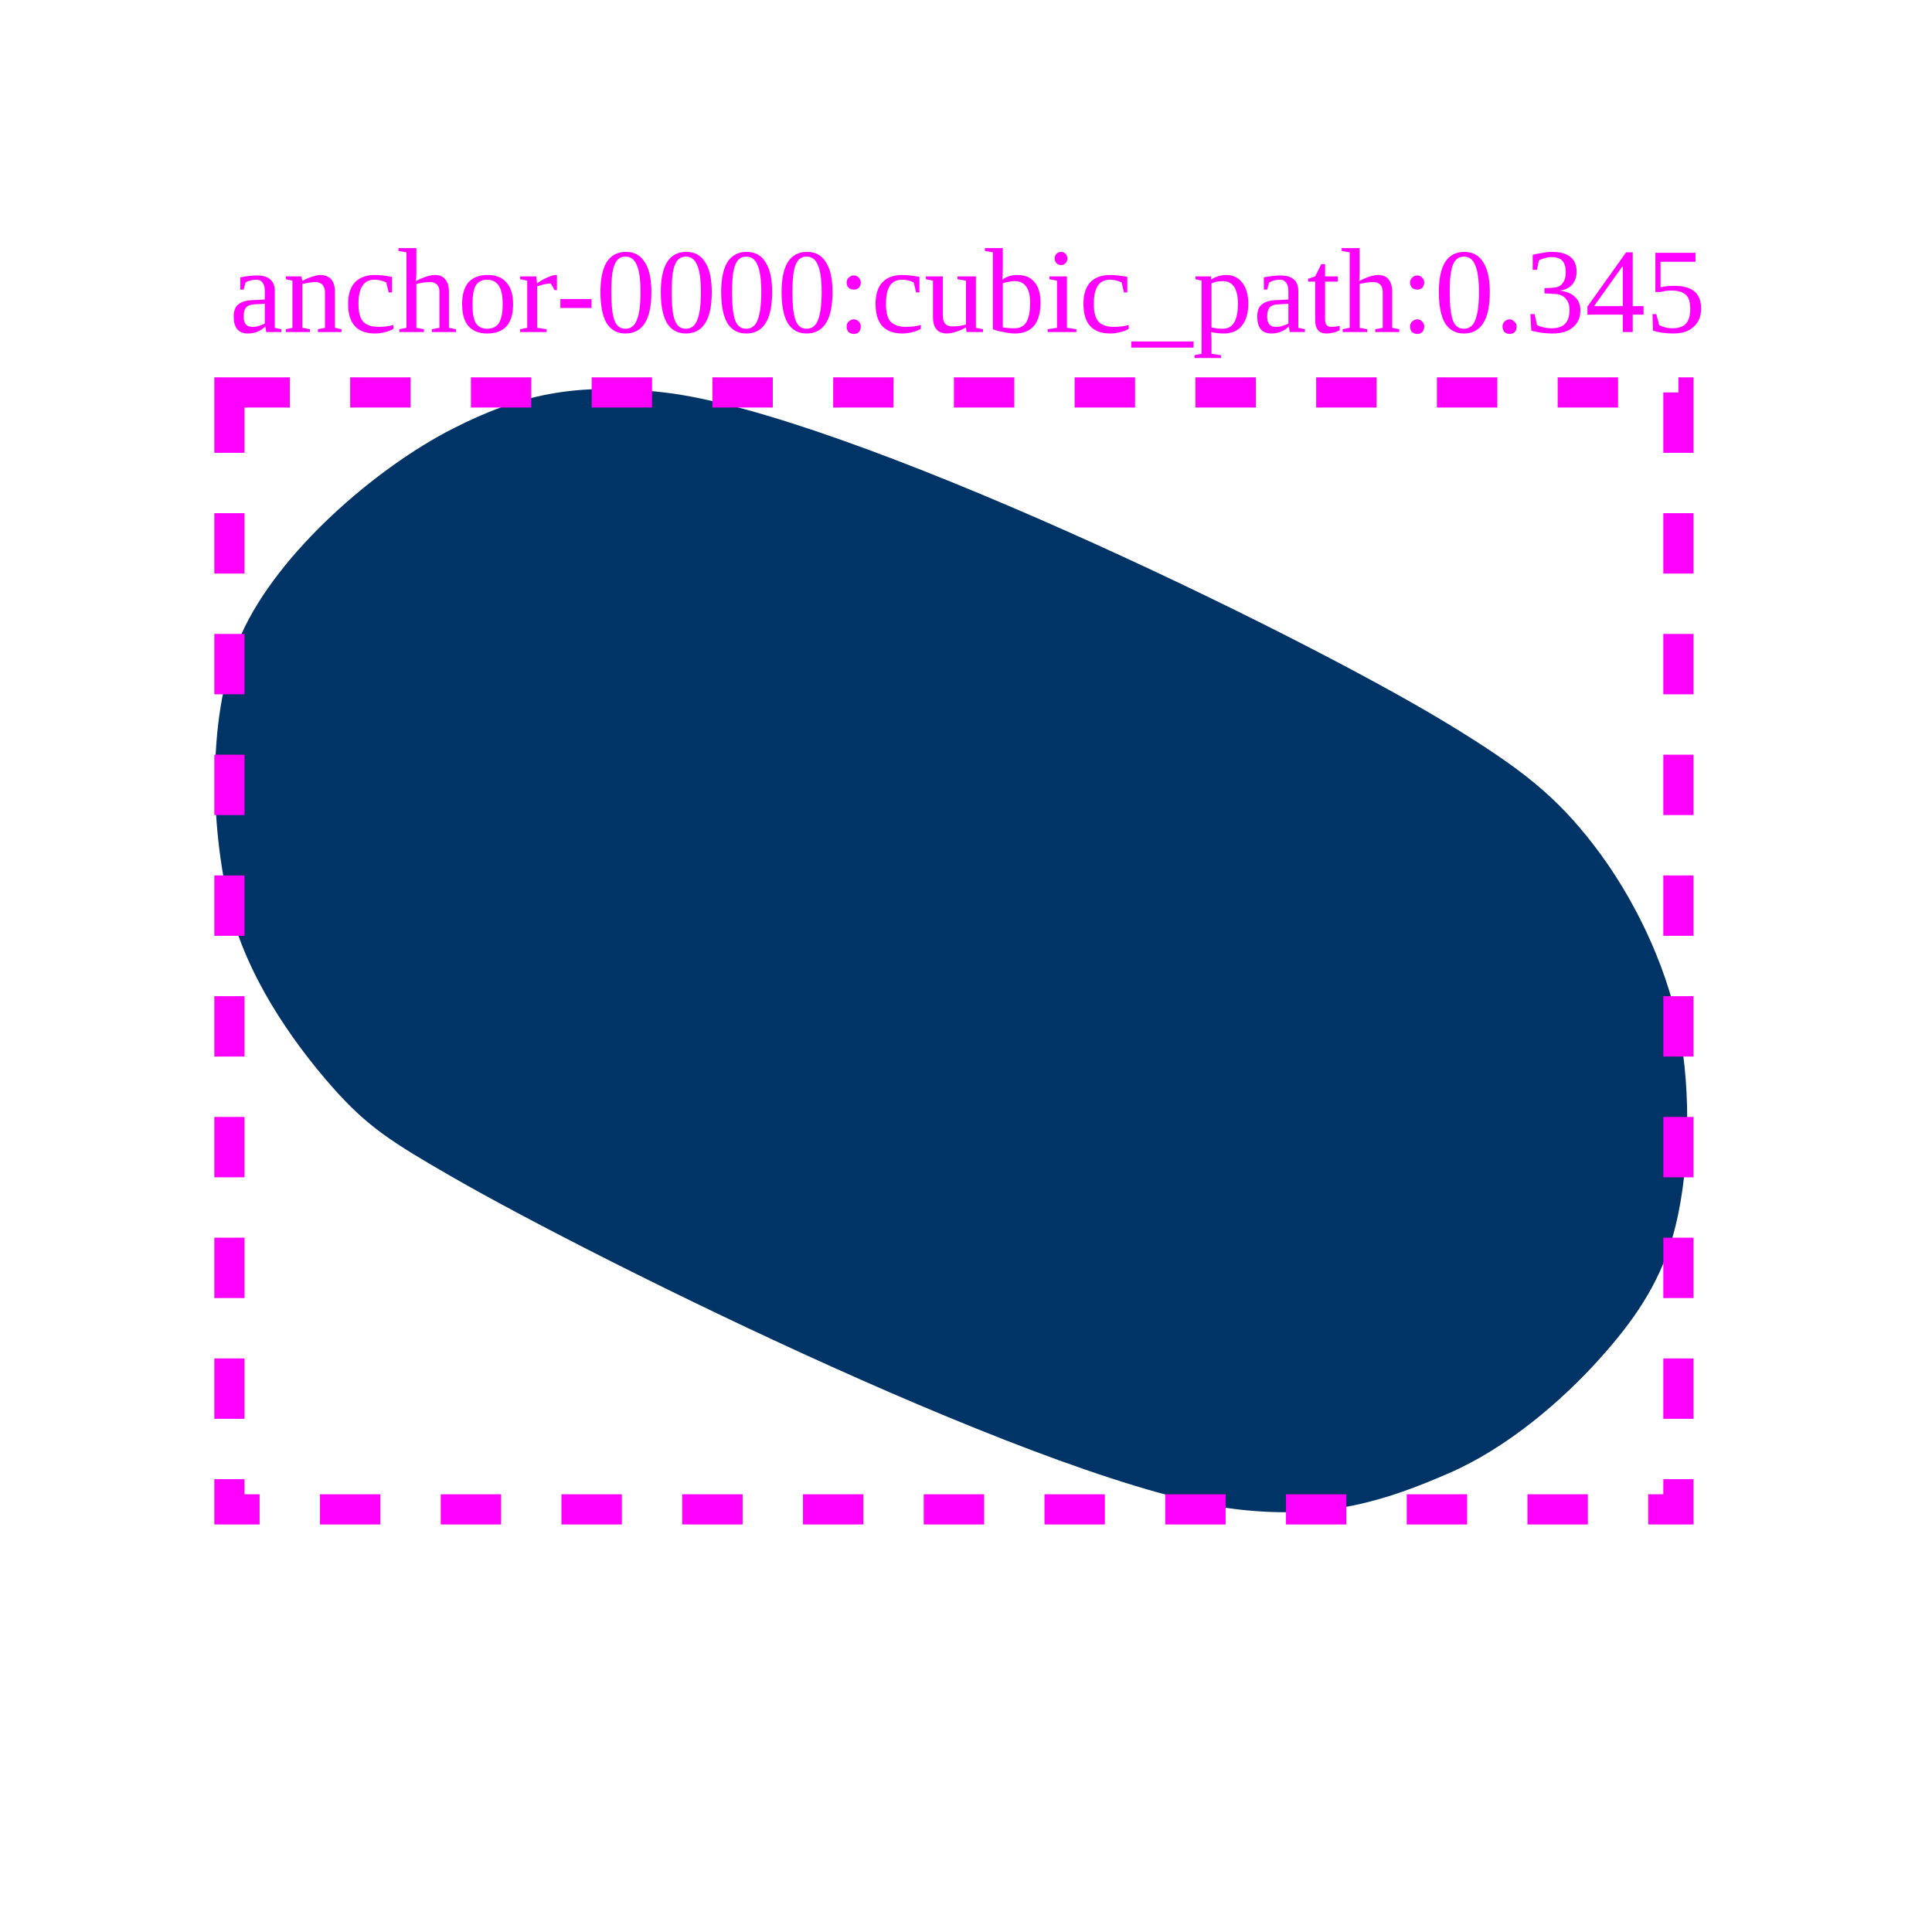
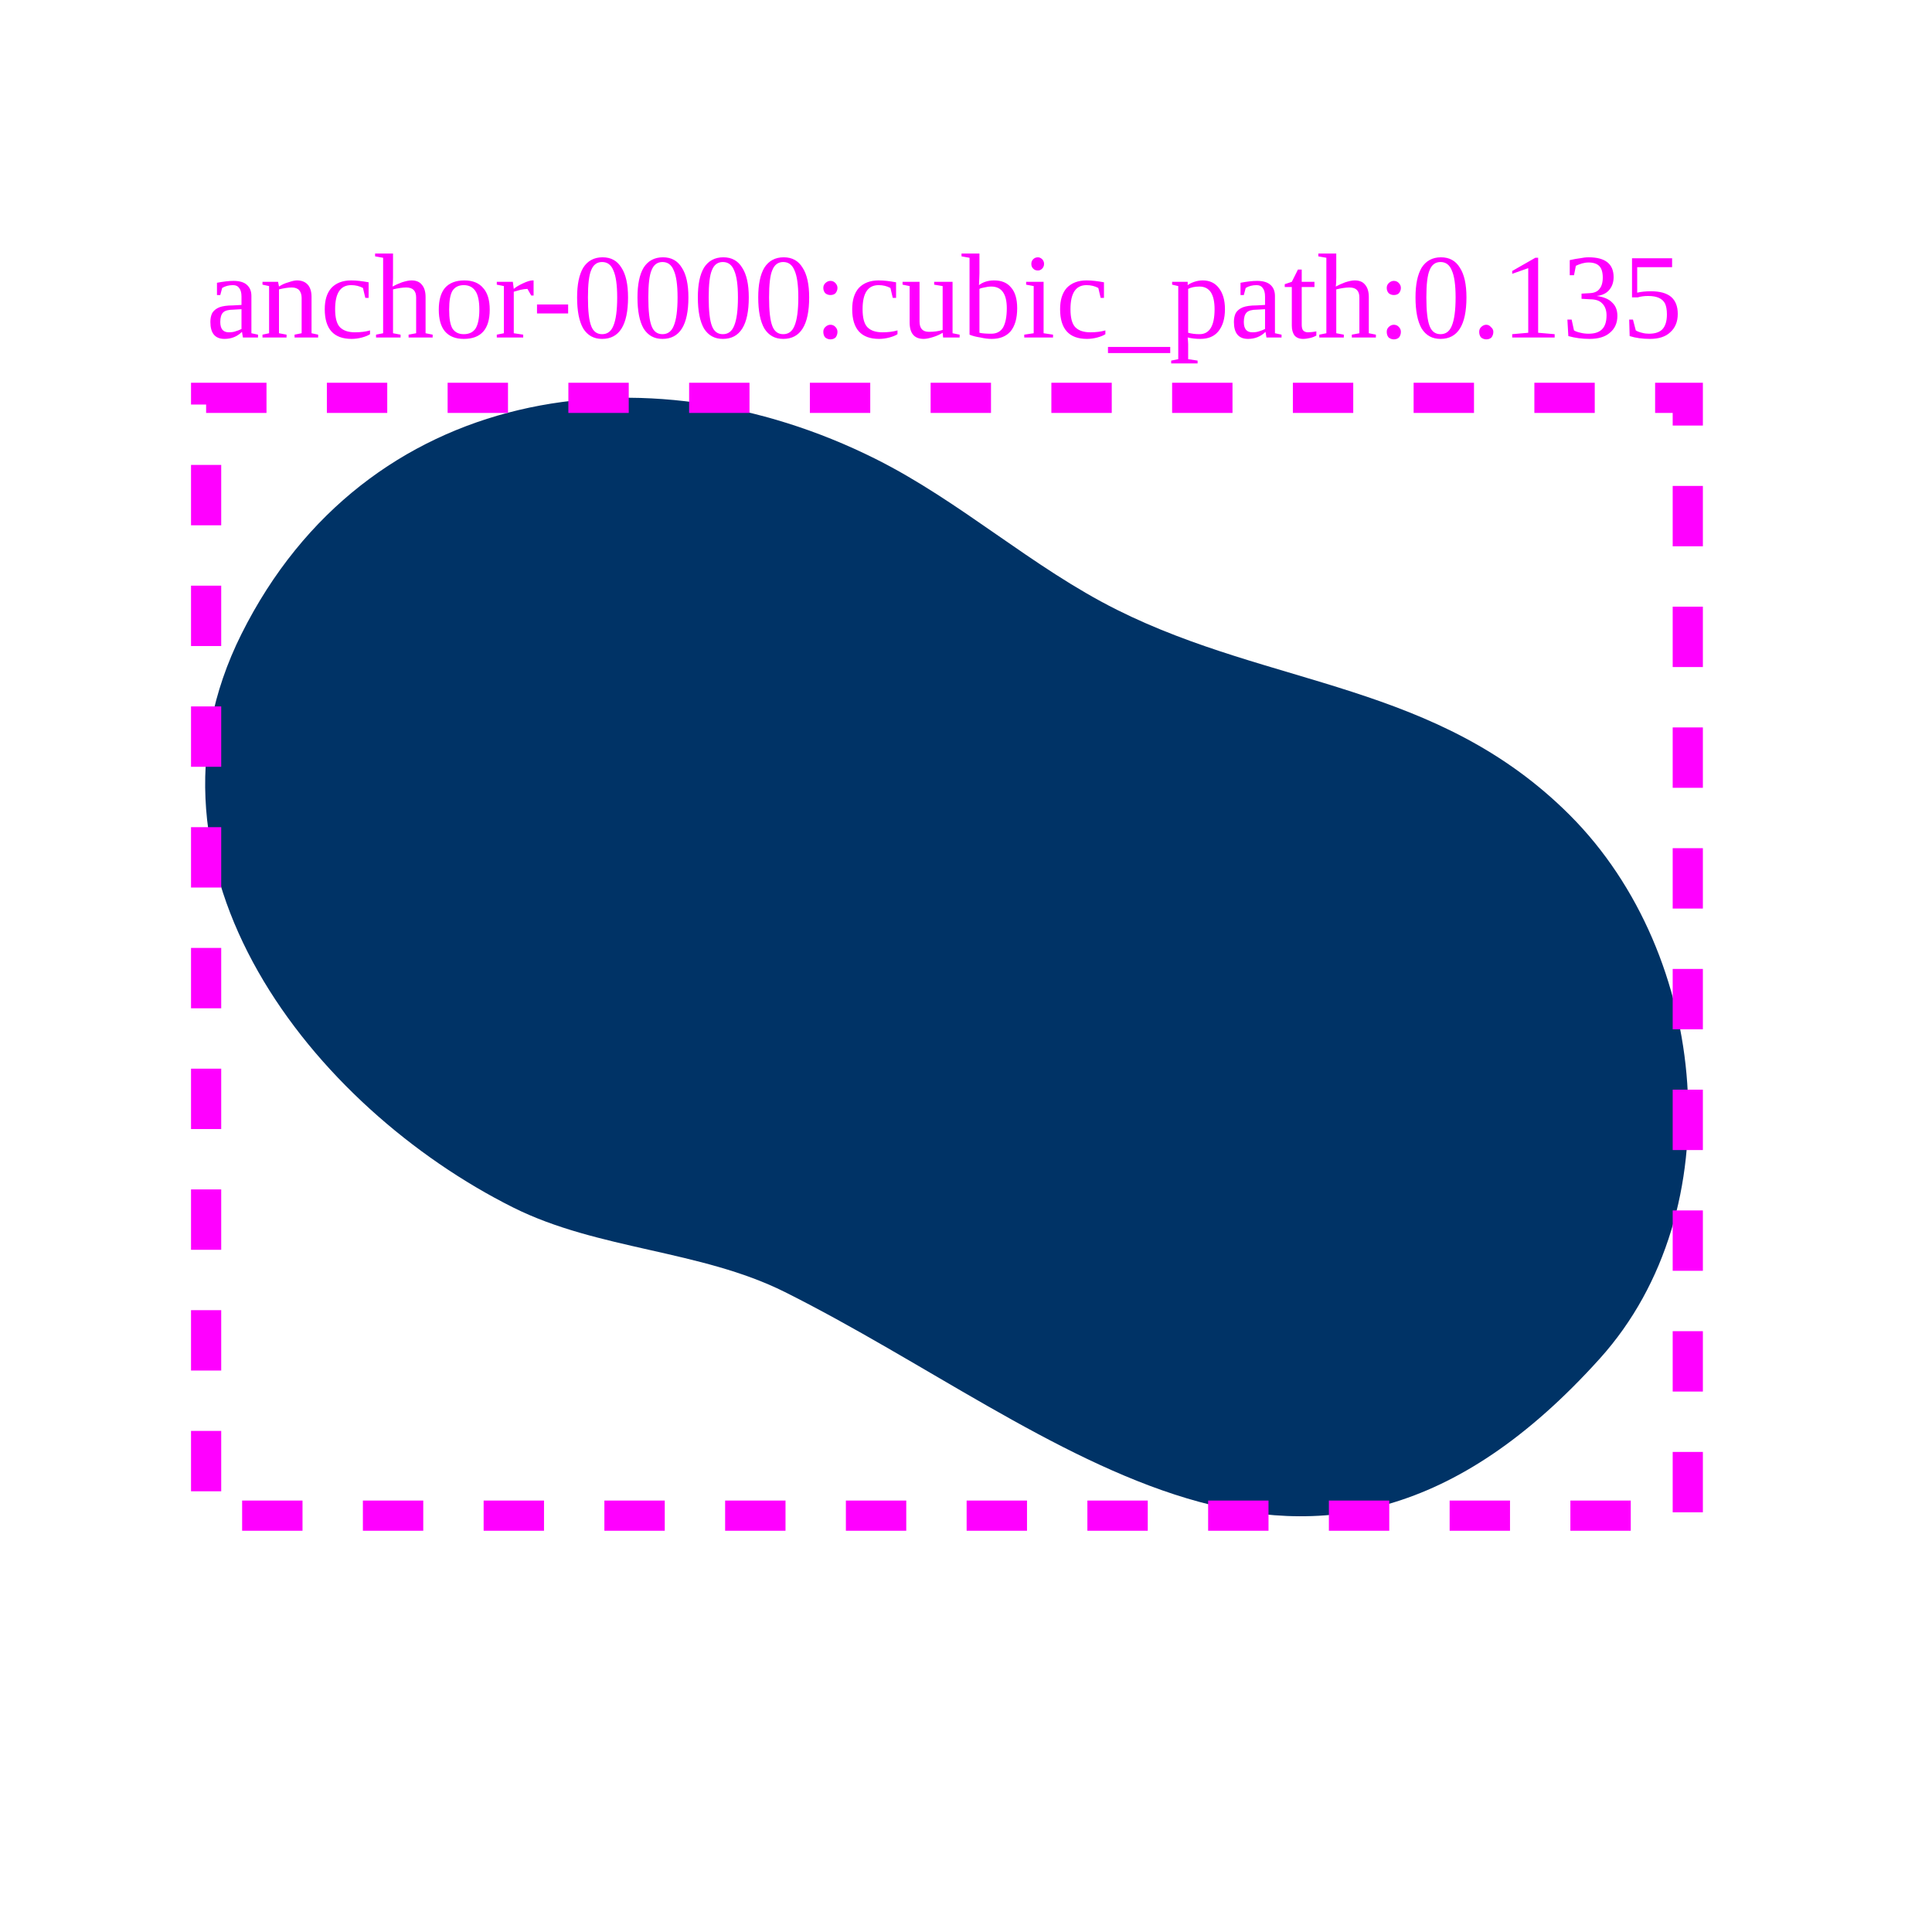
<svg xmlns="http://www.w3.org/2000/svg" viewBox="0 0 64 64" width="64" height="64">
  <g id="anchor-0000" data-kind="cubic_path">
-     <path d="M 53 45 C 51.73 46.417 49.922 47.965 48 48.8 C 45.956 49.688 44.006 50.348 41 50 C 35.007 49.306 19.797 41.758 15 39 C 12.981 37.839 12.164 37.323 11 36 C 9.633 34.446 8.15 32.292 7.6 30 C 6.971 27.381 6.833 23.597 8 21 C 9.214 18.297 12.45 15.497 15 14.2 C 17.176 13.094 18.994 12.652 22 13 C 27.993 13.694 42.914 20.899 48 24 C 50.393 25.459 51.542 26.366 52.8 28 C 54.095 29.682 55.159 31.867 55.6 34 C 56.054 36.193 55.97 39.052 55.4 41 C 54.935 42.59 54.095 43.779 53 45 Z" fill="#003366" />
-     <rect x="7.6" y="13" width="48" height="37" fill="none" stroke="#ff00ff" stroke-width="1" stroke-dasharray="2 2" />
-     <text x="7.6" y="11" font-size="4" fill="#ff00ff">anchor-0000:cubic_path:0.345</text>
+     <path d="M 53 45 C 43.355 55.716 35.145 47.373 26 42.8 C 23.209 41.405 19.807 41.404 17 40 C 10.374 36.687 4.096 28.807 8 21 C 12.116 12.768 21.371 11.386 29 15.2 C 31.825 16.612 34.182 18.791 37 20.2 C 42.153 22.777 47.598 22.598 52 27 C 56.627 31.627 57.419 40.09 53 45 Z" fill="#003366" />
+     <rect x="6.828" y="13.179" width="49.082" height="37.029" fill="none" stroke="#ff00ff" stroke-width="1" stroke-dasharray="2 2" />
+     <text x="6.828" y="11.179" font-size="4" fill="#ff00ff">anchor-0000:cubic_path:0.135</text>
  </g>
</svg>
